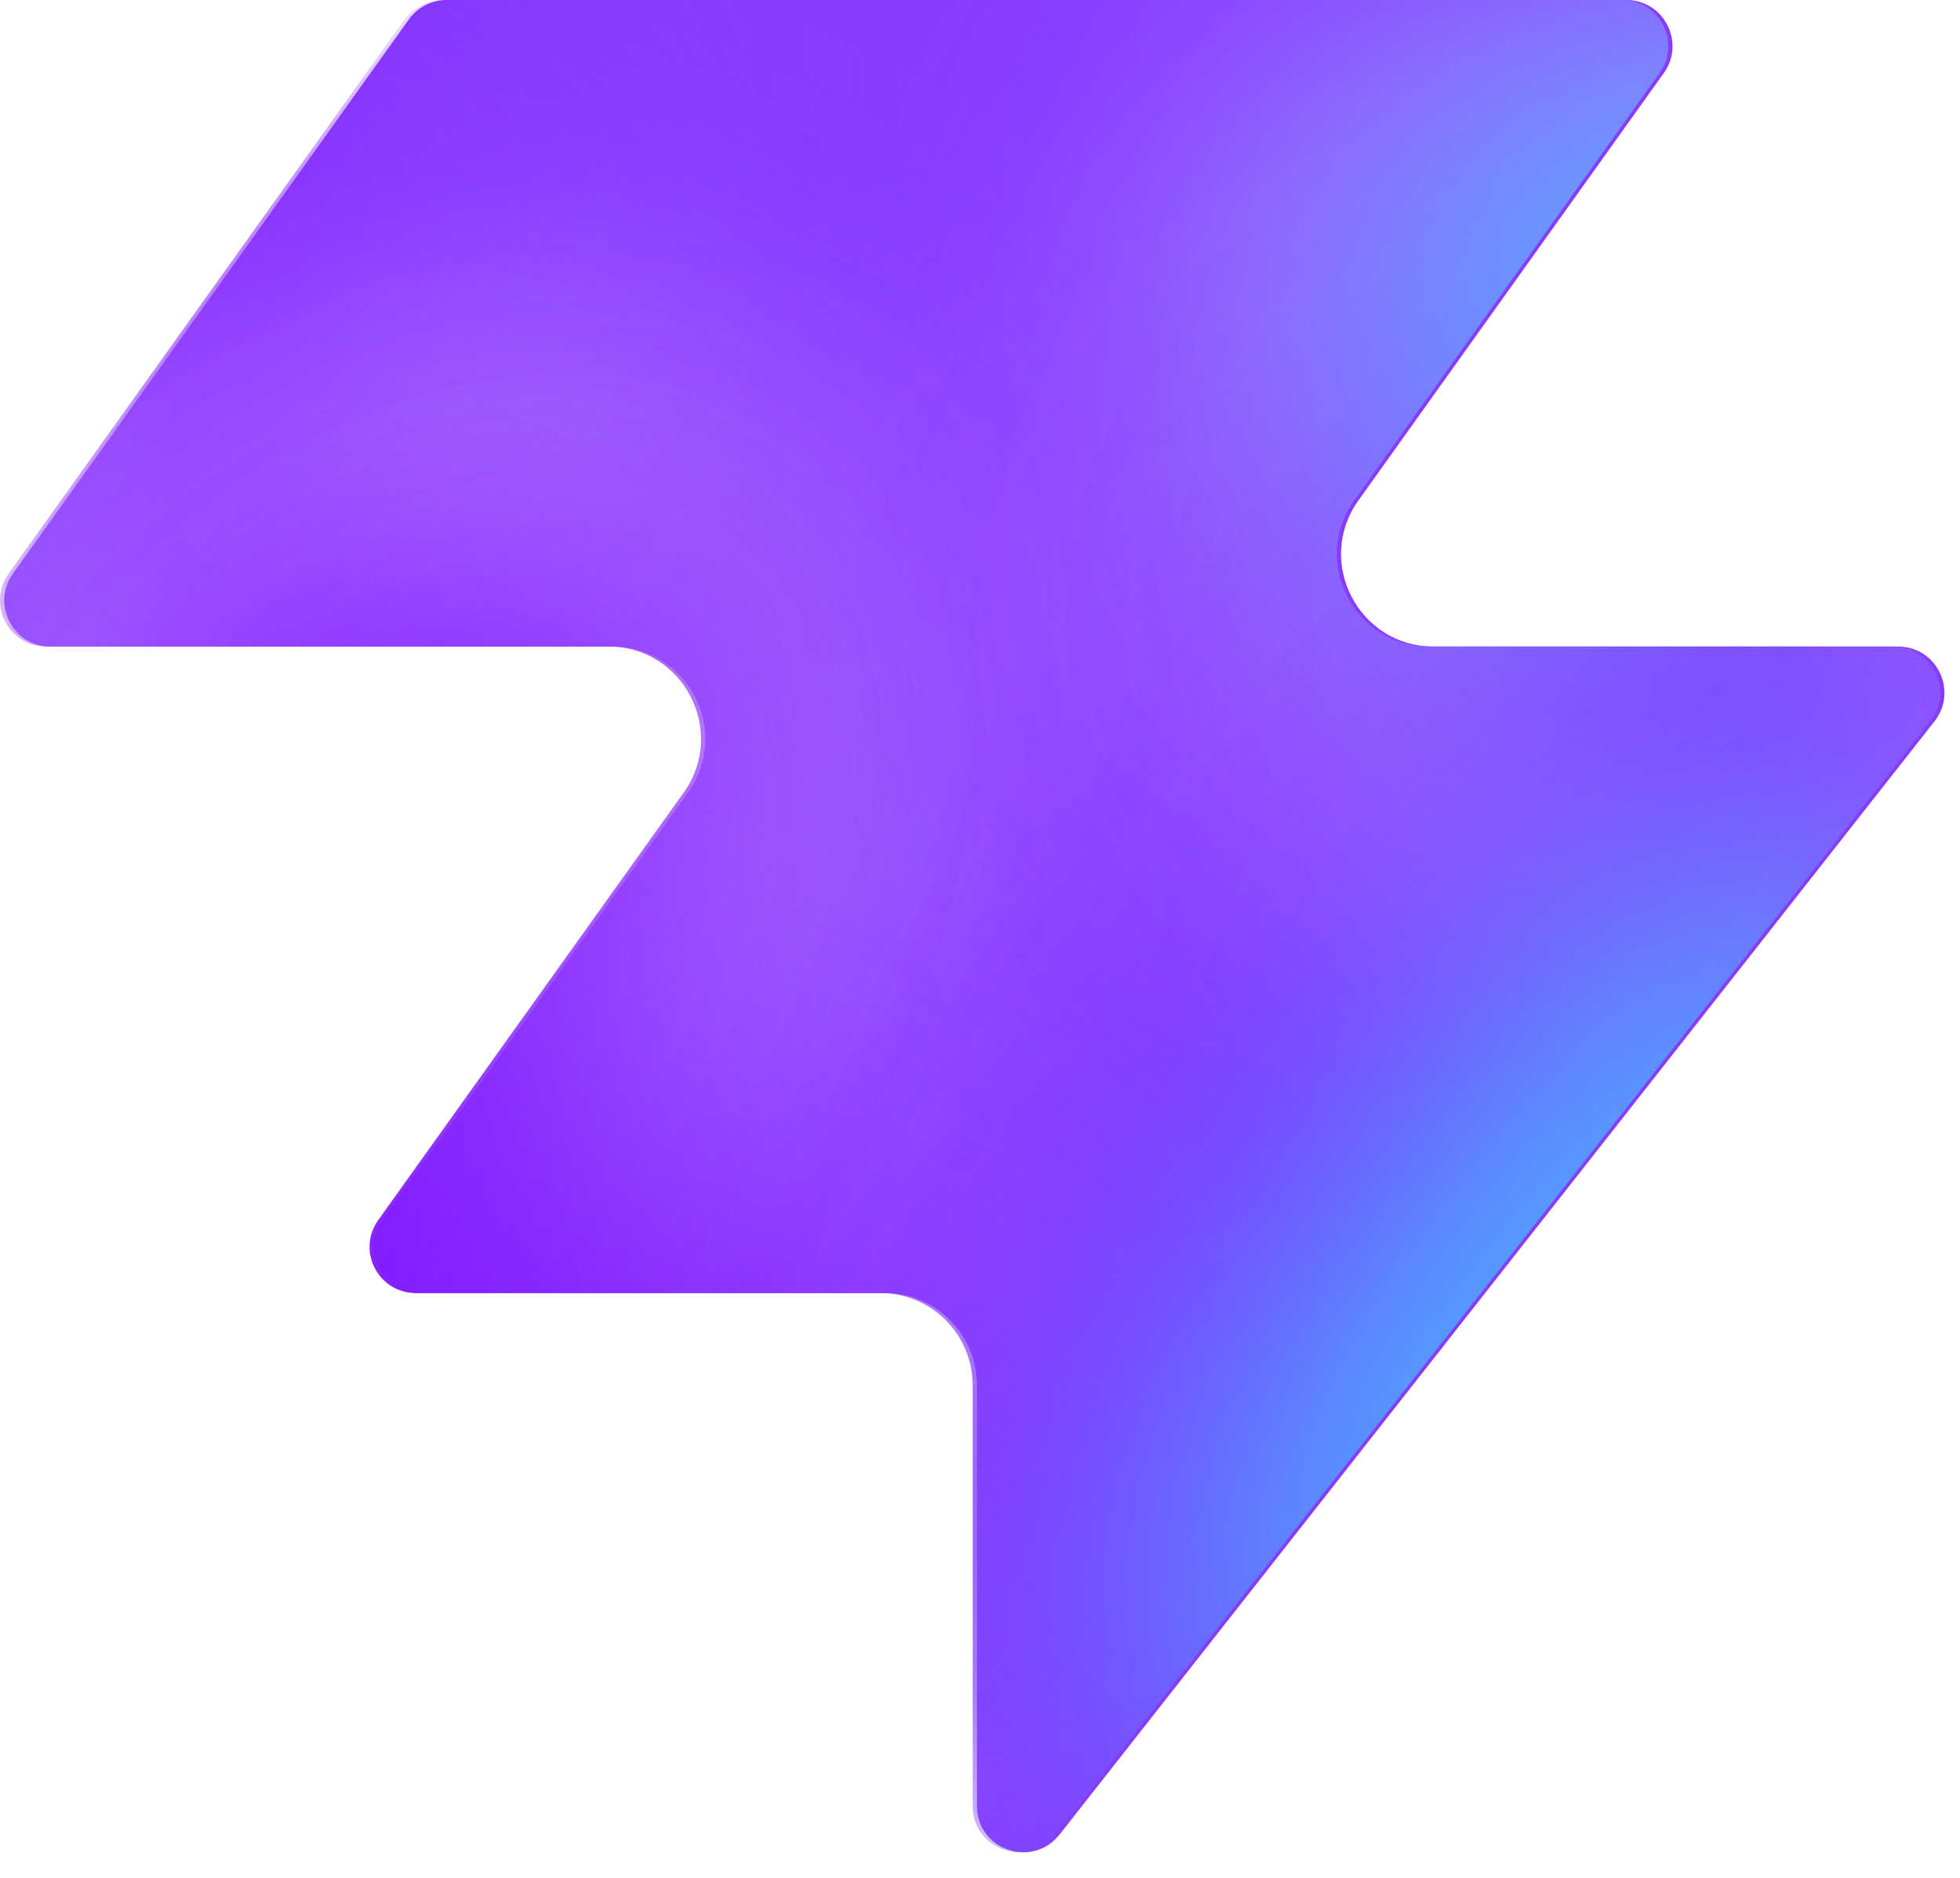
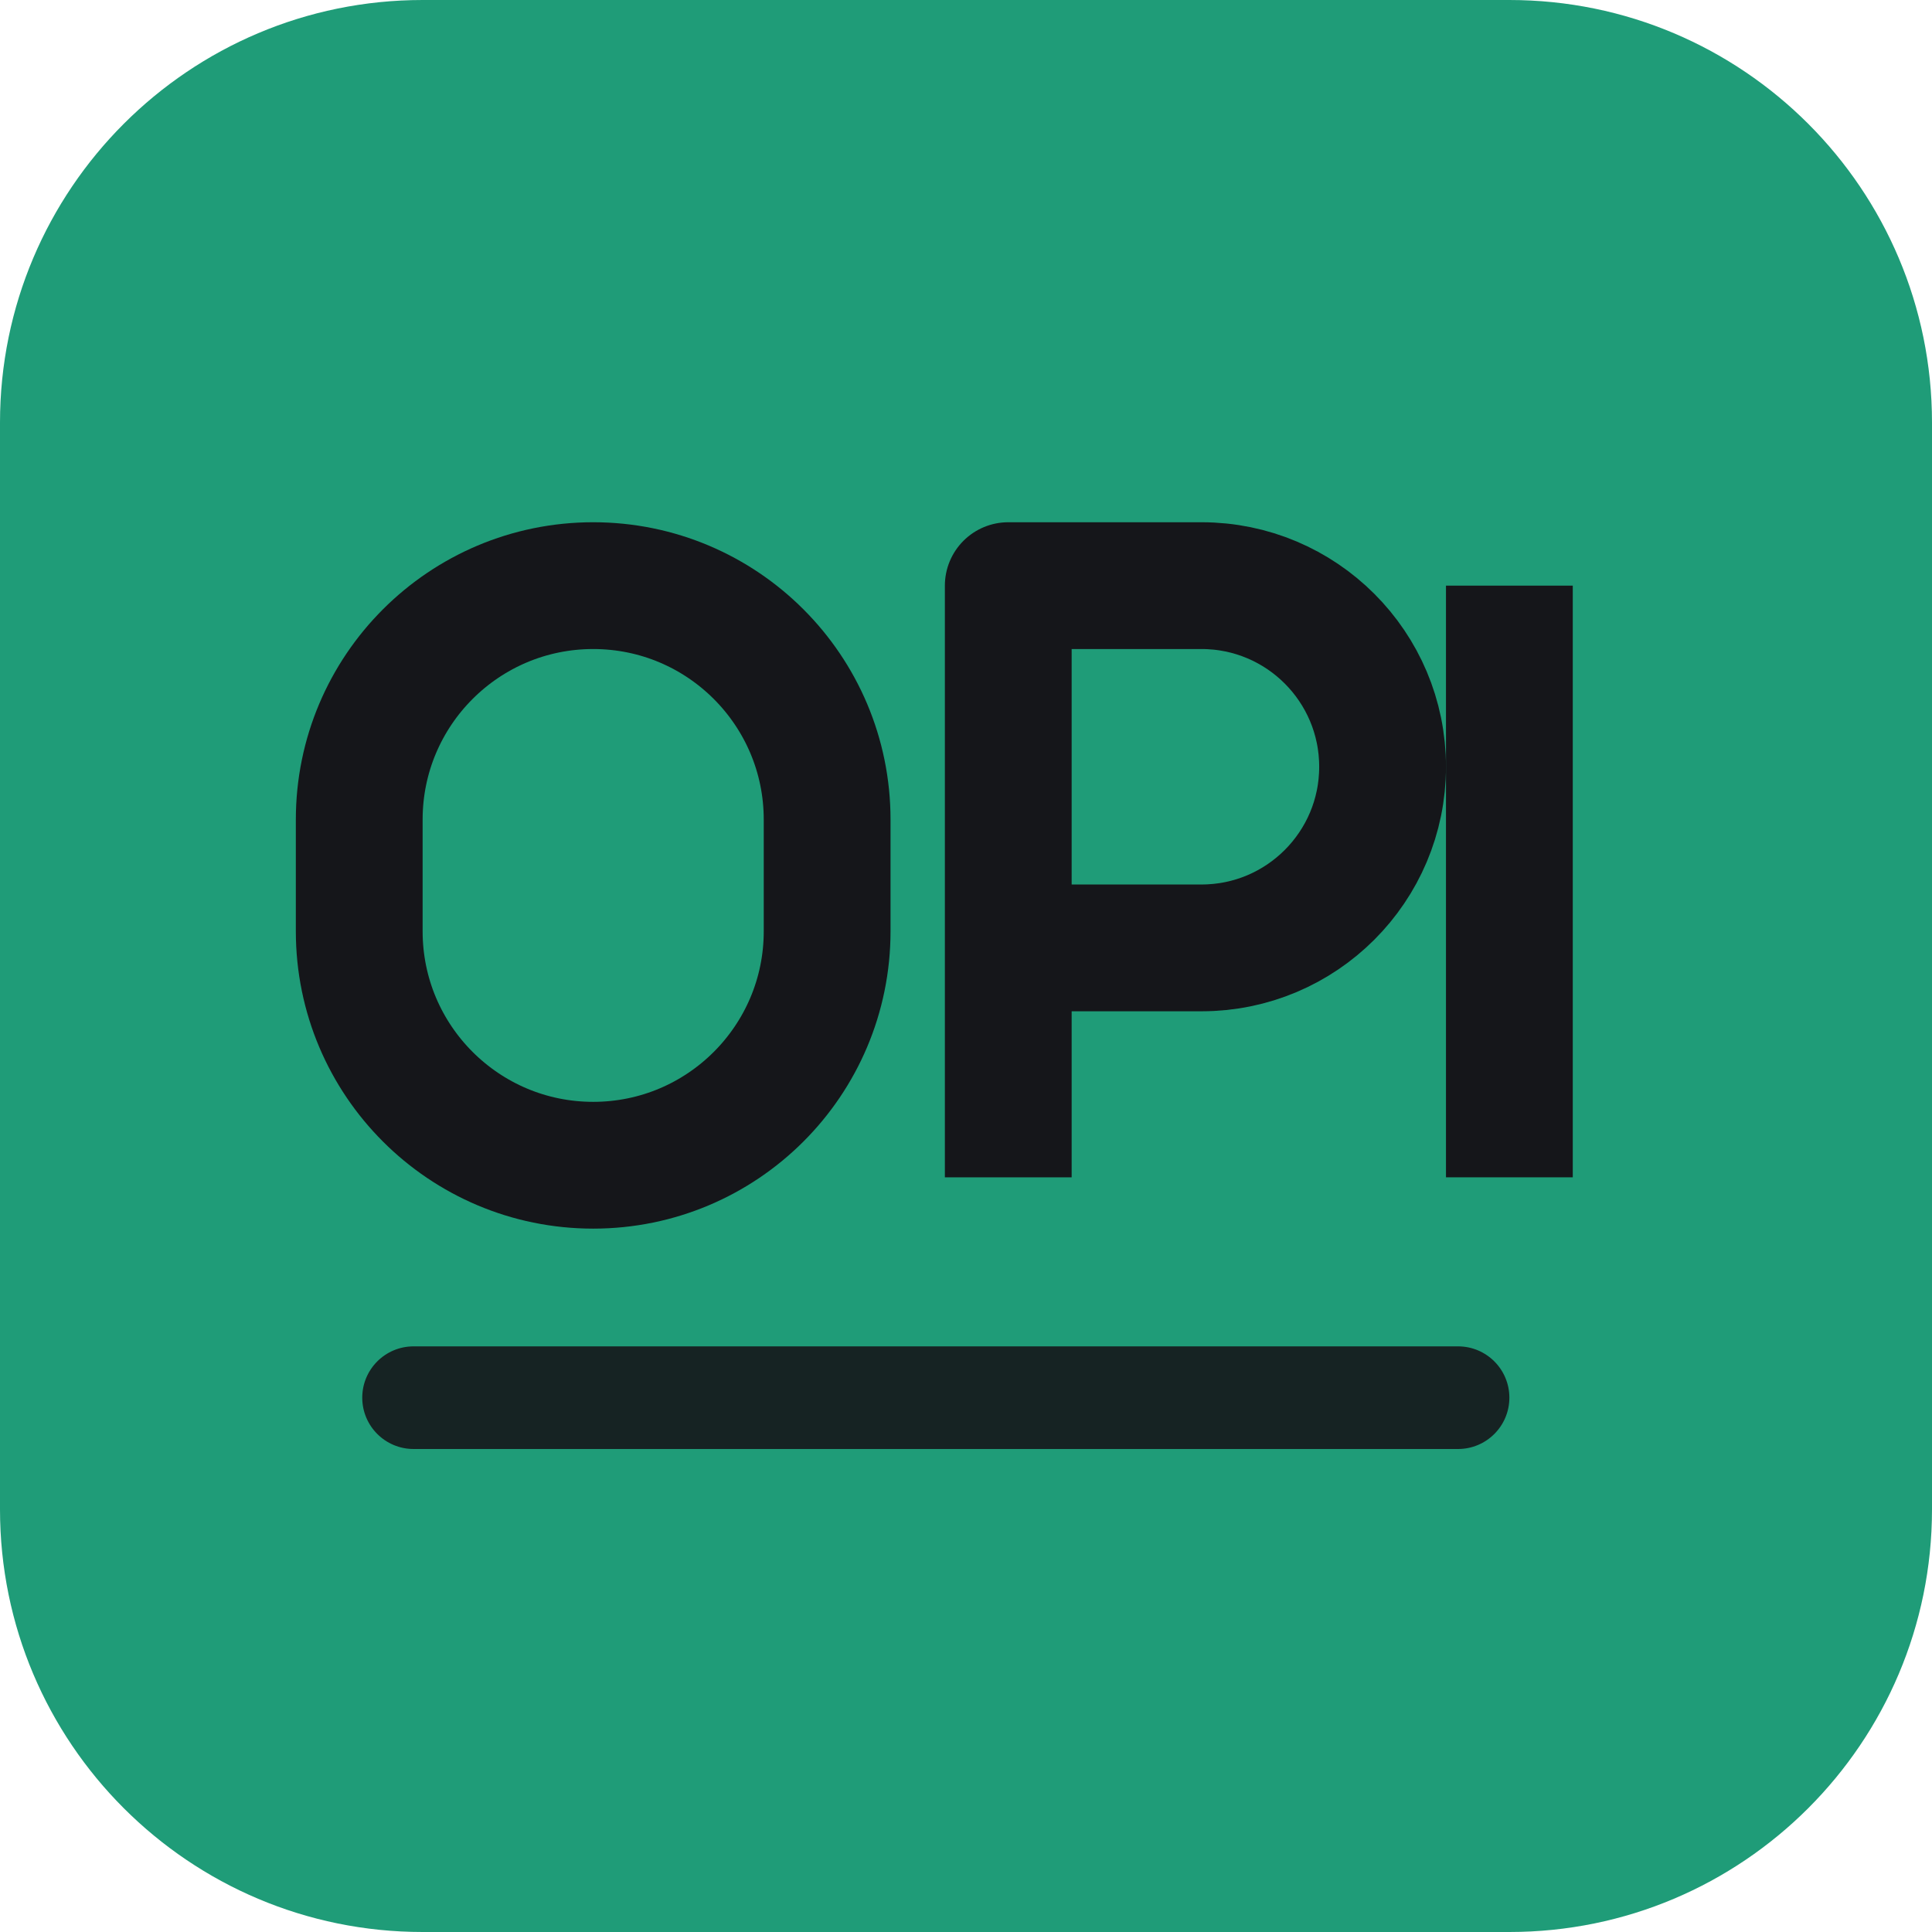
- <svg xmlns="http://www.w3.org/2000/svg" width="48" height="46" fill="none" viewBox="0 0 48 46">
-   <path fill="#863bff" d="M25.946 44.938c-.664.845-2.021.375-2.021-.698V33.937a2.26 2.26 0 0 0-2.262-2.262H10.287c-.92 0-1.456-1.04-.92-1.788l7.48-10.471c1.07-1.497 0-3.578-1.842-3.578H1.237c-.92 0-1.456-1.04-.92-1.788L10.013.474c.214-.297.556-.474.92-.474h28.894c.92 0 1.456 1.04.92 1.788l-7.48 10.471c-1.07 1.498 0 3.579 1.842 3.579h11.377c.943 0 1.473 1.088.89 1.83L25.947 44.94z" style="fill:#863bff;fill:color(display-p3 .525 .23 1);fill-opacity:1" />
-   <mask id="a" width="48" height="46" x="0" y="0" maskUnits="userSpaceOnUse" style="mask-type:alpha">
-     <path fill="#000" d="M25.842 44.938c-.664.844-2.021.375-2.021-.698V33.937a2.26 2.26 0 0 0-2.262-2.262H10.183c-.92 0-1.456-1.04-.92-1.788l7.48-10.471c1.07-1.498 0-3.579-1.842-3.579H1.133c-.92 0-1.456-1.04-.92-1.787L9.91.473c.214-.297.556-.474.92-.474h28.894c.92 0 1.456 1.04.92 1.788l-7.48 10.471c-1.07 1.498 0 3.578 1.842 3.578h11.377c.943 0 1.473 1.088.89 1.832L25.843 44.94z" style="fill:#000;fill-opacity:1" />
-   </mask>
-   <g mask="url(#a)">
-     <g filter="url(#b)">
-       <ellipse cx="5.508" cy="14.704" fill="#ede6ff" rx="5.508" ry="14.704" style="fill:#ede6ff;fill:color(display-p3 .927 .903 1);fill-opacity:1" transform="matrix(.00324 1 1 -.00324 -4.47 31.516)" />
-     </g>
-     <g filter="url(#c)">
-       <ellipse cx="10.399" cy="29.851" fill="#ede6ff" rx="10.399" ry="29.851" style="fill:#ede6ff;fill:color(display-p3 .927 .903 1);fill-opacity:1" transform="matrix(.00324 1 1 -.00324 -39.328 7.883)" />
-     </g>
-     <g filter="url(#d)">
-       <ellipse cx="5.508" cy="30.487" fill="#7e14ff" rx="5.508" ry="30.487" style="fill:#7e14ff;fill:color(display-p3 .492 .077 1);fill-opacity:1" transform="rotate(89.814 -25.913 -14.639)scale(1 -1)" />
-     </g>
-     <g filter="url(#e)">
-       <ellipse cx="5.508" cy="30.599" fill="#7e14ff" rx="5.508" ry="30.599" style="fill:#7e14ff;fill:color(display-p3 .492 .077 1);fill-opacity:1" transform="rotate(89.814 -32.644 -3.334)scale(1 -1)" />
-     </g>
-     <g filter="url(#f)">
-       <ellipse cx="5.508" cy="30.599" fill="#7e14ff" rx="5.508" ry="30.599" style="fill:#7e14ff;fill:color(display-p3 .492 .077 1);fill-opacity:1" transform="matrix(.00324 1 1 -.00324 -34.34 30.47)" />
-     </g>
-     <g filter="url(#g)">
-       <ellipse cx="14.072" cy="22.078" fill="#ede6ff" rx="14.072" ry="22.078" style="fill:#ede6ff;fill:color(display-p3 .927 .903 1);fill-opacity:1" transform="rotate(93.35 24.506 48.493)scale(-1 1)" />
-     </g>
-     <g filter="url(#h)">
-       <ellipse cx="3.47" cy="21.501" fill="#7e14ff" rx="3.47" ry="21.501" style="fill:#7e14ff;fill:color(display-p3 .492 .077 1);fill-opacity:1" transform="rotate(89.009 28.708 47.59)scale(-1 1)" />
-     </g>
-     <g filter="url(#i)">
-       <ellipse cx="3.47" cy="21.501" fill="#7e14ff" rx="3.47" ry="21.501" style="fill:#7e14ff;fill:color(display-p3 .492 .077 1);fill-opacity:1" transform="rotate(89.009 28.708 47.59)scale(-1 1)" />
-     </g>
-     <g filter="url(#j)">
-       <ellipse cx=".387" cy="8.972" fill="#7e14ff" rx="4.407" ry="29.108" style="fill:#7e14ff;fill:color(display-p3 .492 .077 1);fill-opacity:1" transform="rotate(39.51 .387 8.972)" />
-     </g>
-     <g filter="url(#k)">
-       <ellipse cx="47.523" cy="-6.092" fill="#7e14ff" rx="4.407" ry="29.108" style="fill:#7e14ff;fill:color(display-p3 .492 .077 1);fill-opacity:1" transform="rotate(37.892 47.523 -6.092)" />
-     </g>
-     <g filter="url(#l)">
-       <ellipse cx="41.412" cy="6.333" fill="#47bfff" rx="5.971" ry="9.665" style="fill:#47bfff;fill:color(display-p3 .28 .748 1);fill-opacity:1" transform="rotate(37.892 41.412 6.333)" />
-     </g>
-     <g filter="url(#m)">
-       <ellipse cx="-1.879" cy="38.332" fill="#7e14ff" rx="4.407" ry="29.108" style="fill:#7e14ff;fill:color(display-p3 .492 .077 1);fill-opacity:1" transform="rotate(37.892 -1.88 38.332)" />
-     </g>
-     <g filter="url(#n)">
-       <ellipse cx="-1.879" cy="38.332" fill="#7e14ff" rx="4.407" ry="29.108" style="fill:#7e14ff;fill:color(display-p3 .492 .077 1);fill-opacity:1" transform="rotate(37.892 -1.88 38.332)" />
-     </g>
-     <g filter="url(#o)">
-       <ellipse cx="35.651" cy="29.907" fill="#7e14ff" rx="4.407" ry="29.108" style="fill:#7e14ff;fill:color(display-p3 .492 .077 1);fill-opacity:1" transform="rotate(37.892 35.651 29.907)" />
-     </g>
-     <g filter="url(#p)">
-       <ellipse cx="38.418" cy="32.4" fill="#47bfff" rx="5.971" ry="15.297" style="fill:#47bfff;fill:color(display-p3 .28 .748 1);fill-opacity:1" transform="rotate(37.892 38.418 32.4)" />
-     </g>
+ <svg xmlns="http://www.w3.org/2000/svg" width="64" height="64" viewBox="0 0 64 64">
+   <rect width="64" height="64" rx="14" fill="#1f9c78" />
+   <g fill="none" stroke="#15161a" stroke-width="4.2">
+     <rect x="11.9" y="19.4" width="15.5" height="19.2" rx="7.75" />
+     <path d="M33.4 39V19.4h6.4a6 6 0 0 1 0 12h-6.4" stroke-linejoin="round" />
+     <path d="M50 19.4V39" stroke-linecap="butt" />
  </g>
-   <defs>
-     <filter id="b" width="60.045" height="41.654" x="-19.77" y="16.149" color-interpolation-filters="sRGB" filterUnits="userSpaceOnUse">
-       <feFlood flood-opacity="0" result="BackgroundImageFix" />
-       <feBlend in="SourceGraphic" in2="BackgroundImageFix" result="shape" />
-       <feGaussianBlur result="effect1_foregroundBlur_2002_17158" stdDeviation="7.659" />
-     </filter>
-     <filter id="c" width="90.34" height="51.437" x="-54.613" y="-7.533" color-interpolation-filters="sRGB" filterUnits="userSpaceOnUse">
-       <feFlood flood-opacity="0" result="BackgroundImageFix" />
-       <feBlend in="SourceGraphic" in2="BackgroundImageFix" result="shape" />
-       <feGaussianBlur result="effect1_foregroundBlur_2002_17158" stdDeviation="7.659" />
-     </filter>
-     <filter id="d" width="79.355" height="29.4" x="-49.64" y="2.03" color-interpolation-filters="sRGB" filterUnits="userSpaceOnUse">
-       <feFlood flood-opacity="0" result="BackgroundImageFix" />
-       <feBlend in="SourceGraphic" in2="BackgroundImageFix" result="shape" />
-       <feGaussianBlur result="effect1_foregroundBlur_2002_17158" stdDeviation="4.596" />
-     </filter>
-     <filter id="e" width="79.579" height="29.4" x="-45.045" y="20.029" color-interpolation-filters="sRGB" filterUnits="userSpaceOnUse">
-       <feFlood flood-opacity="0" result="BackgroundImageFix" />
-       <feBlend in="SourceGraphic" in2="BackgroundImageFix" result="shape" />
-       <feGaussianBlur result="effect1_foregroundBlur_2002_17158" stdDeviation="4.596" />
-     </filter>
-     <filter id="f" width="79.579" height="29.4" x="-43.513" y="21.178" color-interpolation-filters="sRGB" filterUnits="userSpaceOnUse">
-       <feFlood flood-opacity="0" result="BackgroundImageFix" />
-       <feBlend in="SourceGraphic" in2="BackgroundImageFix" result="shape" />
-       <feGaussianBlur result="effect1_foregroundBlur_2002_17158" stdDeviation="4.596" />
-     </filter>
-     <filter id="g" width="74.749" height="58.852" x="15.756" y="-17.901" color-interpolation-filters="sRGB" filterUnits="userSpaceOnUse">
-       <feFlood flood-opacity="0" result="BackgroundImageFix" />
-       <feBlend in="SourceGraphic" in2="BackgroundImageFix" result="shape" />
-       <feGaussianBlur result="effect1_foregroundBlur_2002_17158" stdDeviation="7.659" />
-     </filter>
-     <filter id="h" width="61.377" height="25.362" x="23.548" y="2.284" color-interpolation-filters="sRGB" filterUnits="userSpaceOnUse">
-       <feFlood flood-opacity="0" result="BackgroundImageFix" />
-       <feBlend in="SourceGraphic" in2="BackgroundImageFix" result="shape" />
-       <feGaussianBlur result="effect1_foregroundBlur_2002_17158" stdDeviation="4.596" />
-     </filter>
-     <filter id="i" width="61.377" height="25.362" x="23.548" y="2.284" color-interpolation-filters="sRGB" filterUnits="userSpaceOnUse">
-       <feFlood flood-opacity="0" result="BackgroundImageFix" />
-       <feBlend in="SourceGraphic" in2="BackgroundImageFix" result="shape" />
-       <feGaussianBlur result="effect1_foregroundBlur_2002_17158" stdDeviation="4.596" />
-     </filter>
-     <filter id="j" width="56.045" height="63.649" x="-27.636" y="-22.853" color-interpolation-filters="sRGB" filterUnits="userSpaceOnUse">
-       <feFlood flood-opacity="0" result="BackgroundImageFix" />
-       <feBlend in="SourceGraphic" in2="BackgroundImageFix" result="shape" />
-       <feGaussianBlur result="effect1_foregroundBlur_2002_17158" stdDeviation="4.596" />
-     </filter>
-     <filter id="k" width="54.814" height="64.646" x="20.116" y="-38.415" color-interpolation-filters="sRGB" filterUnits="userSpaceOnUse">
-       <feFlood flood-opacity="0" result="BackgroundImageFix" />
-       <feBlend in="SourceGraphic" in2="BackgroundImageFix" result="shape" />
-       <feGaussianBlur result="effect1_foregroundBlur_2002_17158" stdDeviation="4.596" />
-     </filter>
-     <filter id="l" width="33.541" height="35.313" x="24.641" y="-11.323" color-interpolation-filters="sRGB" filterUnits="userSpaceOnUse">
-       <feFlood flood-opacity="0" result="BackgroundImageFix" />
-       <feBlend in="SourceGraphic" in2="BackgroundImageFix" result="shape" />
-       <feGaussianBlur result="effect1_foregroundBlur_2002_17158" stdDeviation="4.596" />
-     </filter>
-     <filter id="m" width="54.814" height="64.646" x="-29.286" y="6.009" color-interpolation-filters="sRGB" filterUnits="userSpaceOnUse">
-       <feFlood flood-opacity="0" result="BackgroundImageFix" />
-       <feBlend in="SourceGraphic" in2="BackgroundImageFix" result="shape" />
-       <feGaussianBlur result="effect1_foregroundBlur_2002_17158" stdDeviation="4.596" />
-     </filter>
-     <filter id="n" width="54.814" height="64.646" x="-29.286" y="6.009" color-interpolation-filters="sRGB" filterUnits="userSpaceOnUse">
-       <feFlood flood-opacity="0" result="BackgroundImageFix" />
-       <feBlend in="SourceGraphic" in2="BackgroundImageFix" result="shape" />
-       <feGaussianBlur result="effect1_foregroundBlur_2002_17158" stdDeviation="4.596" />
-     </filter>
-     <filter id="o" width="54.814" height="64.646" x="8.244" y="-2.416" color-interpolation-filters="sRGB" filterUnits="userSpaceOnUse">
-       <feFlood flood-opacity="0" result="BackgroundImageFix" />
-       <feBlend in="SourceGraphic" in2="BackgroundImageFix" result="shape" />
-       <feGaussianBlur result="effect1_foregroundBlur_2002_17158" stdDeviation="4.596" />
-     </filter>
-     <filter id="p" width="39.409" height="43.623" x="18.713" y="10.588" color-interpolation-filters="sRGB" filterUnits="userSpaceOnUse">
-       <feFlood flood-opacity="0" result="BackgroundImageFix" />
-       <feBlend in="SourceGraphic" in2="BackgroundImageFix" result="shape" />
-       <feGaussianBlur result="effect1_foregroundBlur_2002_17158" stdDeviation="4.596" />
-     </filter>
-   </defs>
+   <rect x="12" y="44.6" width="38" height="3.4" rx="1.7" fill="#15161a" opacity="0.9" />
</svg>
